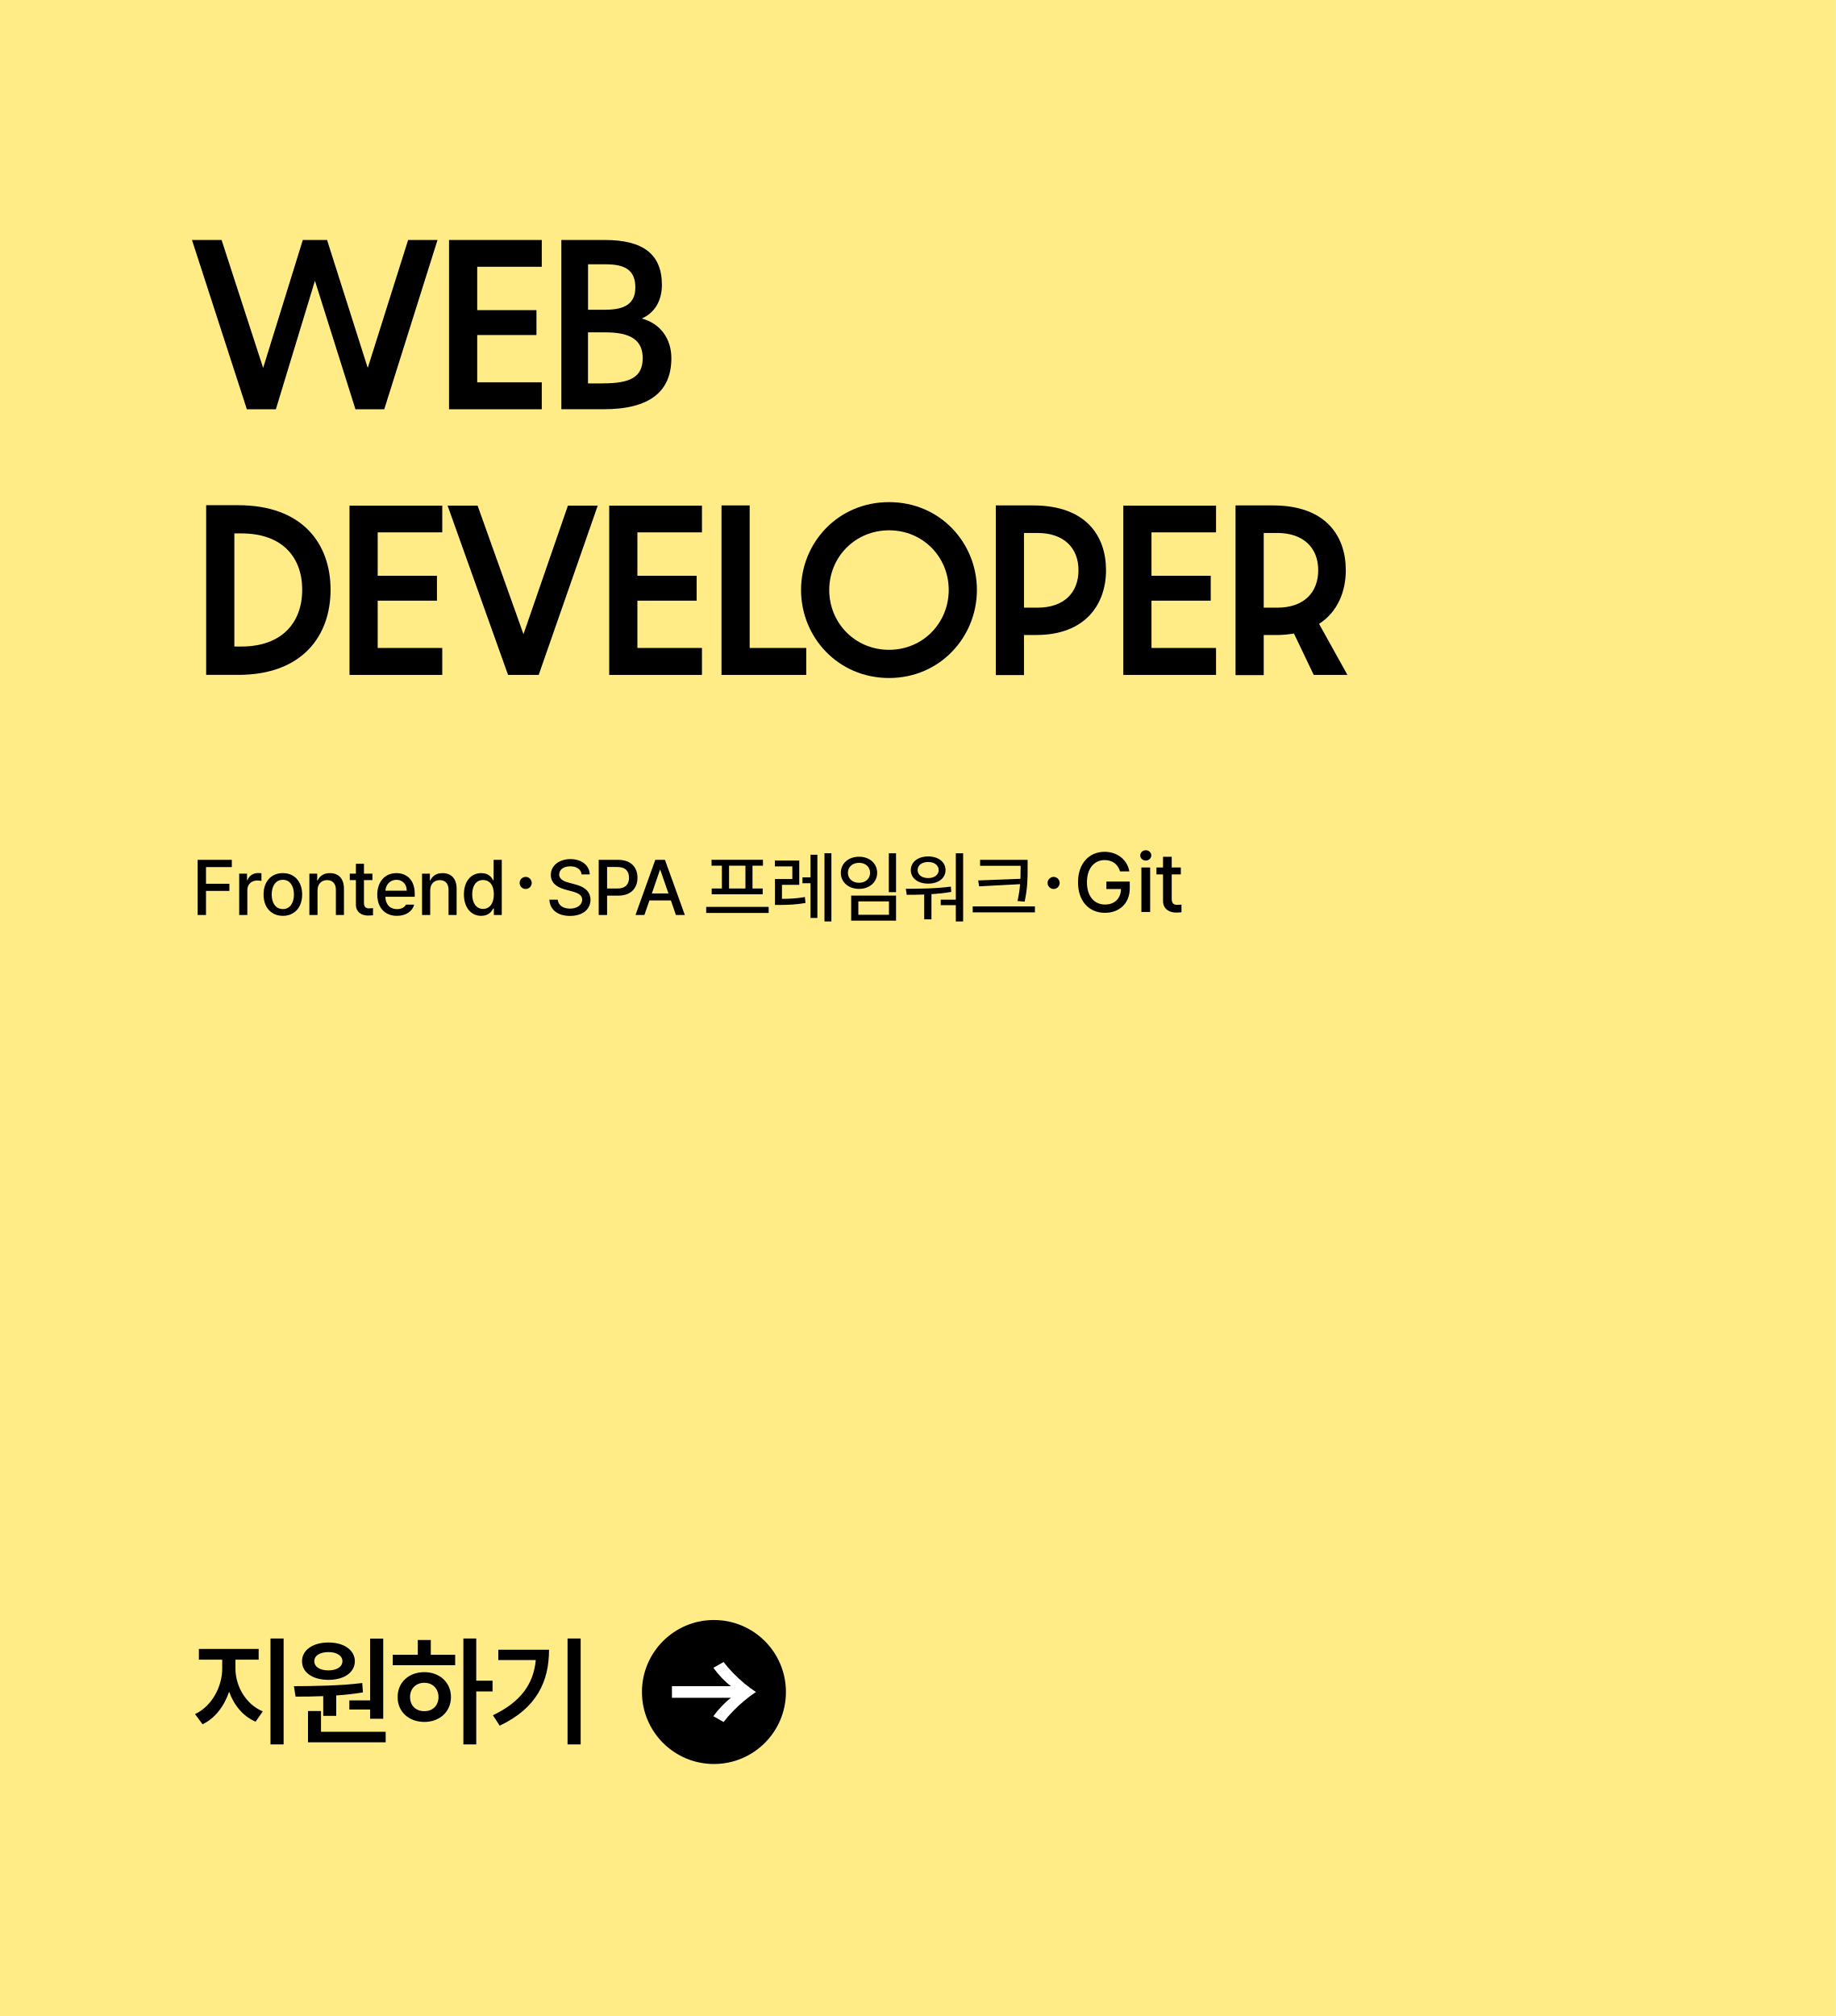
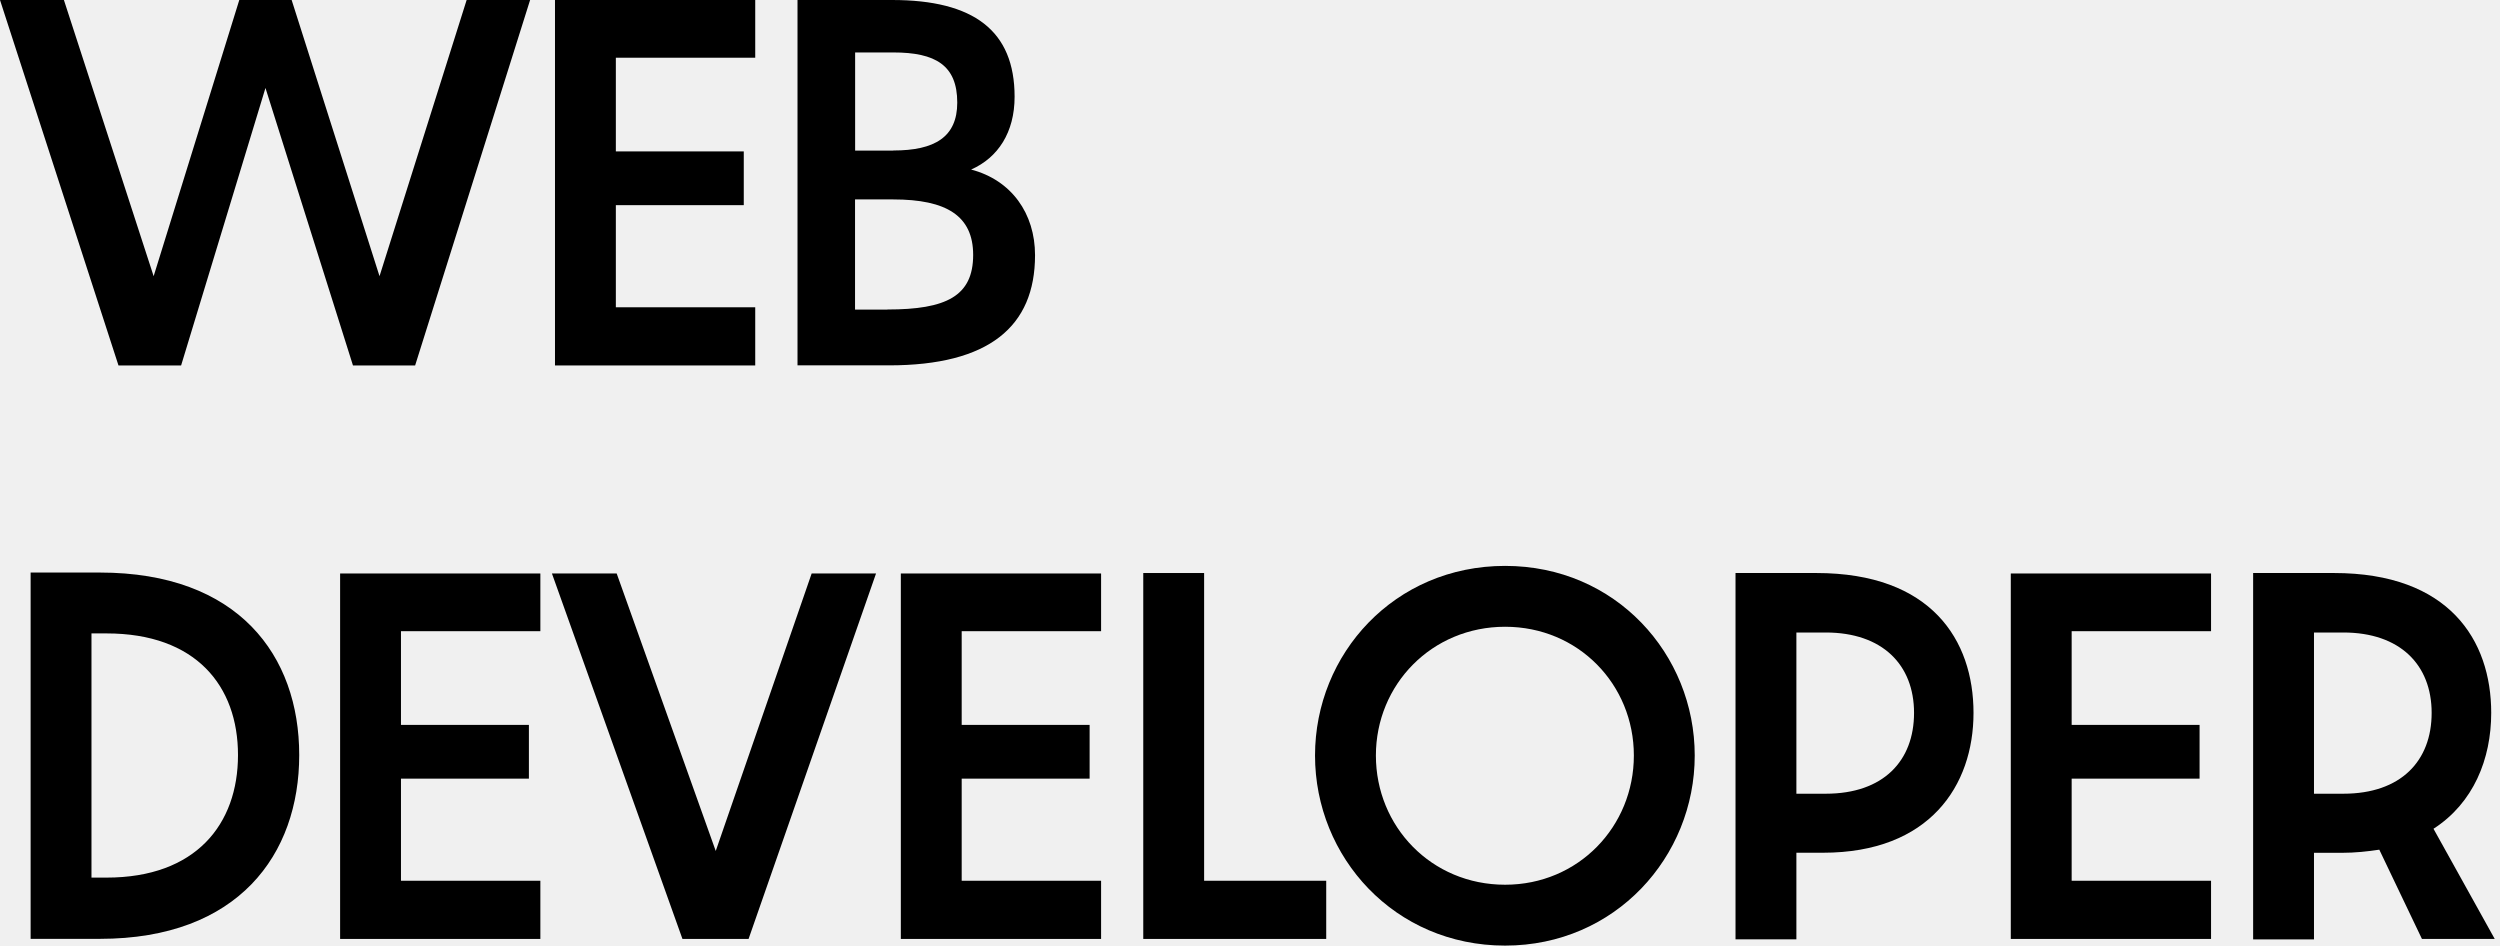
- <svg xmlns="http://www.w3.org/2000/svg" width="306" height="336" viewBox="0 0 306 336" fill="none">
-   <rect width="306" height="336" fill="#FFEC87" />
-   <g clip-path="url(#clip0_1469_9247)">
-     <path d="M32 40H36.934L43.861 61.322L50.473 40H54.515L61.298 61.322L68.025 40H72.924L64.048 68.213H59.249L52.494 46.791L45.982 68.213H41.147L32 40Z" fill="black" />
-     <path d="M74.845 40H90.304V44.456H79.543V51.689H89.419V55.838H79.543V63.722H90.304V68.213H74.845V40Z" fill="black" />
-     <path d="M93.561 40H100.866C107.171 40 110.327 42.364 110.327 47.469C110.327 50.211 109.056 52.168 106.971 53.089C110.091 53.91 111.905 56.481 111.905 59.701C111.905 65.221 108.342 68.206 100.63 68.206H93.568V40H93.561ZM100.966 51.618C104.15 51.618 105.9 50.59 105.9 47.919C105.9 45.041 104.222 44.049 100.966 44.049H98.016V51.625H100.966V51.618ZM100.516 63.893C105.043 63.893 107.128 62.865 107.128 59.68C107.128 56.666 105.071 55.395 100.958 55.395H98.009V63.9H100.509L100.516 63.893Z" fill="black" />
-     <path d="M34.364 84.201H39.712C50.409 84.201 55.1 90.614 55.1 98.29C55.1 105.966 50.402 112.479 39.712 112.479H34.364V84.201ZM40.226 107.752C47.117 107.752 50.373 103.638 50.373 98.29C50.373 92.942 47.117 88.9 40.226 88.9H39.062V107.752H40.226Z" fill="black" />
-     <path d="M58.257 84.273H73.716V88.728H62.955V95.962H72.831V100.111H62.955V107.994H73.716V112.486H58.257V84.273Z" fill="black" />
-     <path d="M74.602 84.273H79.608L87.255 105.695L94.66 84.273H99.63L89.79 112.486H84.685L74.609 84.273H74.602Z" fill="black" />
-     <path d="M101.544 84.273H117.004V88.728H106.242V95.962H116.118V100.111H106.242V107.994H117.004V112.486H101.544V84.273Z" fill="black" />
-     <path d="M120.26 84.237H124.958V107.994H134.384V112.486H120.26V84.237Z" fill="black" />
-     <path d="M148.194 113C139.661 113 133.52 106.181 133.52 98.326C133.52 90.471 139.654 83.687 148.194 83.687C156.735 83.687 162.833 90.507 162.833 98.326C162.833 106.145 156.699 113 148.194 113ZM148.194 108.301C153.85 108.301 158.134 103.81 158.134 98.326C158.134 92.842 153.85 88.386 148.194 88.386C142.539 88.386 138.219 92.842 138.219 98.326C138.219 103.81 142.503 108.301 148.194 108.301Z" fill="black" />
-     <path d="M165.982 84.237H172.223C181.099 84.237 184.355 89.414 184.355 95.034C184.355 100.654 180.963 105.831 172.737 105.831H170.681V112.514H165.982V84.237ZM172.944 101.275C177.4 101.275 179.764 98.74 179.764 95.034C179.764 91.328 177.329 88.829 172.944 88.829H170.681V101.275H172.944Z" fill="black" />
-     <path d="M187.233 84.273H202.693V88.728H191.932V95.962H201.807V100.111H191.932V107.994H202.693V112.486H187.233V84.273Z" fill="black" />
-     <path d="M205.949 84.237H212.19C221.066 84.237 224.322 89.414 224.322 95.034C224.322 98.597 222.951 101.996 219.866 103.981L224.593 112.486H218.974L215.682 105.595C214.789 105.731 213.832 105.838 212.768 105.838H210.64V112.522H205.942V84.244L205.949 84.237ZM212.904 101.275C217.36 101.275 219.723 98.74 219.723 95.034C219.723 91.328 217.288 88.829 212.904 88.829H210.64V101.275H212.904Z" fill="black" />
+ <svg xmlns="http://www.w3.org/2000/svg" width="193" height="73" viewBox="0 0 193 73" fill="none">
+   <g clip-path="url(#clip0_1062_13526)">
+     <path d="M0 0H4.934L11.861 21.322L18.473 0H22.515L29.299 21.322L36.025 0H40.924L32.048 28.213H27.249L20.494 6.791L13.982 28.213H9.147L0 0Z" fill="black" />
+     <path d="M42.845 0H58.304V4.456H47.543V11.689H57.419V15.838H47.543V23.722H58.304V28.213H42.845V0Z" fill="black" />
+     <path d="M61.56 0H68.865C75.171 0 78.327 2.364 78.327 7.469C78.327 10.211 77.056 12.168 74.971 13.089C78.091 13.91 79.905 16.481 79.905 19.701C79.905 25.221 76.342 28.206 68.63 28.206H61.568V0H61.56ZM68.966 11.618C72.15 11.618 73.9 10.59 73.9 7.919C73.9 5.041 72.222 4.049 68.966 4.049H66.016V11.625H68.966V11.618ZM68.516 23.893C73.043 23.893 75.128 22.865 75.128 19.68C75.128 16.666 73.072 15.396 68.958 15.396H66.009V23.9H68.508L68.516 23.893Z" fill="black" />
+     <path d="M2.364 44.201H7.712C18.409 44.201 23.1 50.614 23.1 58.29C23.1 65.966 18.402 72.479 7.712 72.479H2.364V44.201ZM8.226 67.751C15.117 67.751 18.373 63.638 18.373 58.29C18.373 52.942 15.117 48.9 8.226 48.9H7.062V67.751H8.226Z" fill="black" />
+     <path d="M26.257 44.273H41.716V48.728H30.955V55.962H40.831V60.111H30.955V67.994H41.716V72.486H26.257V44.273Z" fill="black" />
+     <path d="M42.602 44.273H47.608L55.255 65.695L62.66 44.273H67.63L57.79 72.486H52.685L42.609 44.273H42.602Z" fill="black" />
+     <path d="M69.544 44.273H85.004V48.728H74.242V55.962H84.118V60.111H74.242V67.994H85.004V72.486H69.544V44.273Z" fill="black" />
+     <path d="M88.26 44.237H92.958V67.994H102.384V72.486H88.26V44.237Z" fill="black" />
+     <path d="M116.194 73C107.661 73 101.52 66.18 101.52 58.326C101.52 50.471 107.654 43.687 116.194 43.687C124.735 43.687 130.833 50.507 130.833 58.326C130.833 66.145 124.699 73 116.194 73ZM116.194 68.301C121.85 68.301 126.134 63.81 126.134 58.326C126.134 52.842 121.85 48.386 116.194 48.386C110.539 48.386 106.219 52.842 106.219 58.326C106.219 63.81 110.503 68.301 116.194 68.301Z" fill="black" />
+     <path d="M133.982 44.237H140.223C149.099 44.237 152.355 49.414 152.355 55.034C152.355 60.654 148.963 65.831 140.737 65.831H138.681V72.514H133.982V44.237ZM140.944 61.275C145.4 61.275 147.764 58.74 147.764 55.034C147.764 51.328 145.329 48.829 140.944 48.829H138.681V61.275H140.944Z" fill="black" />
+     <path d="M155.233 44.273H170.693V48.728H159.932V55.962H169.807V60.111H159.932V67.994H170.693V72.486H155.233V44.273Z" fill="black" />
+     <path d="M173.949 44.237H180.19C189.066 44.237 192.322 49.414 192.322 55.034C192.322 58.597 190.951 61.996 187.866 63.981L192.593 72.486H186.974L183.682 65.595C182.789 65.731 181.832 65.838 180.768 65.838H178.64V72.522H173.942V44.244L173.949 44.237ZM180.904 61.275C185.36 61.275 187.723 58.74 187.723 55.034C187.723 51.328 185.288 48.829 180.904 48.829H178.64V61.275H180.904Z" fill="black" />
  </g>
-   <path d="M32.94 152.5V143.309H38.64V144.515H34.336V147.295H38.233V148.488H34.336V152.5H32.94ZM39.868 152.5V145.606H41.176V146.698H41.252C41.506 145.962 42.191 145.505 43.004 145.505C43.169 145.505 43.435 145.518 43.575 145.53V146.825C43.461 146.8 43.143 146.749 42.864 146.749C41.925 146.749 41.226 147.396 41.226 148.298V152.5H39.868ZM47.152 152.64C45.197 152.64 43.928 151.218 43.928 149.085C43.928 146.939 45.197 145.518 47.152 145.518C49.094 145.518 50.364 146.939 50.364 149.085C50.364 151.218 49.094 152.64 47.152 152.64ZM47.152 151.51C48.396 151.51 48.993 150.405 48.993 149.085C48.993 147.765 48.396 146.635 47.152 146.635C45.883 146.635 45.286 147.765 45.286 149.085C45.286 150.405 45.883 151.51 47.152 151.51ZM52.925 148.412V152.5H51.567V145.606H52.875V146.736H52.951C53.281 146 53.954 145.518 54.982 145.518C56.404 145.518 57.331 146.406 57.331 148.12V152.5H55.985V148.285C55.985 147.282 55.439 146.686 54.525 146.686C53.598 146.686 52.925 147.308 52.925 148.412ZM62.076 145.606V146.686H60.666V150.469C60.666 151.243 61.06 151.383 61.492 151.396C61.682 151.396 61.987 151.37 62.177 151.357V152.538C61.987 152.563 61.695 152.589 61.327 152.589C60.26 152.589 59.308 152.005 59.321 150.748V146.686H58.305V145.606H59.321V143.956H60.666V145.606H62.076ZM66.16 152.64C64.129 152.64 62.885 151.243 62.885 149.098C62.885 146.978 64.155 145.518 66.072 145.518C67.646 145.518 69.131 146.495 69.131 148.983V149.466H64.231C64.269 150.773 65.037 151.522 66.173 151.522C66.948 151.522 67.443 151.192 67.671 150.773H69.042C68.738 151.891 67.671 152.64 66.16 152.64ZM64.244 148.45H67.798C67.798 147.396 67.125 146.635 66.084 146.635C64.999 146.635 64.294 147.473 64.244 148.45ZM71.705 148.412V152.5H70.347V145.606H71.655V146.736H71.731C72.061 146 72.734 145.518 73.762 145.518C75.184 145.518 76.111 146.406 76.111 148.12V152.5H74.765V148.285C74.765 147.282 74.219 146.686 73.305 146.686C72.378 146.686 71.705 147.308 71.705 148.412ZM80.208 152.64C78.545 152.64 77.326 151.294 77.326 149.072C77.326 146.825 78.558 145.518 80.221 145.518C81.503 145.518 81.973 146.292 82.214 146.724H82.278V143.309H83.636V152.5H82.316V151.421H82.214C81.96 151.878 81.465 152.64 80.208 152.64ZM80.513 151.484C81.668 151.484 82.316 150.494 82.316 149.047C82.316 147.612 81.681 146.673 80.513 146.673C79.307 146.673 78.71 147.688 78.71 149.047C78.71 150.431 79.332 151.484 80.513 151.484Z" fill="black" />
-   <path d="M87.62 148.164C87.068 148.164 86.612 147.708 86.612 147.156C86.612 146.604 87.068 146.148 87.62 146.148C88.172 146.148 88.628 146.604 88.628 147.156C88.628 147.708 88.172 148.164 87.62 148.164Z" fill="black" />
-   <path d="M96.941 145.733C96.853 144.883 96.103 144.388 95.05 144.388C93.92 144.388 93.209 144.959 93.209 145.746C93.209 146.622 94.161 146.952 94.885 147.13L95.773 147.371C96.954 147.65 98.414 148.298 98.427 149.961C98.414 151.51 97.183 152.652 95.012 152.652C92.955 152.652 91.66 151.624 91.571 149.948H92.968C93.057 150.951 93.933 151.434 95.012 151.434C96.18 151.434 97.03 150.837 97.043 149.936C97.03 149.136 96.281 148.806 95.304 148.552L94.212 148.26C92.739 147.854 91.812 147.104 91.812 145.822C91.812 144.235 93.234 143.182 95.088 143.182C96.954 143.182 98.262 144.248 98.3 145.733H96.941ZM99.795 152.5V143.309H103.07C105.203 143.309 106.257 144.591 106.257 146.292C106.257 147.98 105.203 149.275 103.07 149.275H101.191V152.5H99.795ZM101.191 148.082H102.931C104.289 148.082 104.848 147.32 104.848 146.292C104.848 145.251 104.289 144.502 102.931 144.502H101.191V148.082ZM107.409 152.5H105.924L109.224 143.309H110.837L114.15 152.5H112.665L111.827 150.075H108.247L107.409 152.5ZM108.653 148.907H111.421L110.062 144.984H109.999L108.653 148.907ZM128.122 151.142V152.157H117.711V151.142H128.122ZM127.169 143.296V144.286H125.43V148.082H127.131V149.047H118.626V148.082H120.327V144.286H118.6V143.296H127.169ZM121.52 148.082H124.25V144.286H121.52V148.082ZM133.222 143.423V147.473H130.34V149.809C131.578 149.802 132.759 149.758 134.162 149.504L134.263 150.494C132.689 150.773 131.394 150.812 129.959 150.824H129.172V146.508H132.067V144.4H129.16V143.423H133.222ZM138.579 142.204V153.579H137.424V142.204H138.579ZM136.244 142.458V152.995H135.101V147.206H133.755V146.229H135.101V142.458H136.244ZM149.355 142.217V148.691H148.149V142.217H149.355ZM149.355 149.263V153.439H141.877V149.263H149.355ZM143.071 150.228V152.462H148.174V150.228H143.071ZM143.185 142.788C144.924 142.788 146.206 143.88 146.206 145.479C146.206 147.041 144.924 148.146 143.185 148.146C141.446 148.146 140.151 147.041 140.151 145.479C140.151 143.88 141.446 142.788 143.185 142.788ZM143.185 143.804C142.106 143.804 141.331 144.464 141.331 145.479C141.331 146.457 142.106 147.13 143.185 147.13C144.251 147.13 145.026 146.457 145.026 145.479C145.026 144.464 144.251 143.804 143.185 143.804ZM160.536 142.217V153.579H159.318V150.862H156.804V149.948H159.318V142.217H160.536ZM150.977 148.133C153.135 148.12 156.004 148.107 158.492 147.765L158.556 148.653C157.477 148.844 156.353 148.958 155.255 149.021V153.224H154.049V149.085C153.008 149.129 152.018 149.136 151.142 149.136L150.977 148.133ZM154.722 142.737C156.398 142.737 157.604 143.664 157.604 145.01C157.604 146.381 156.398 147.27 154.722 147.27C153.008 147.27 151.815 146.381 151.815 145.01C151.815 143.664 153.008 142.737 154.722 142.737ZM154.722 143.664C153.668 143.664 152.944 144.21 152.957 145.01C152.944 145.822 153.668 146.343 154.722 146.343C155.737 146.343 156.461 145.822 156.461 145.01C156.461 144.21 155.737 143.664 154.722 143.664ZM171.286 143.309V144.692C171.286 146.355 171.286 147.917 170.791 150.278L169.598 150.164C169.839 149.123 169.966 148.209 170.029 147.358L163.199 147.727L163.047 146.736L170.093 146.47C170.112 145.86 170.112 145.276 170.118 144.692V144.299H163.364V143.309H171.286ZM172.505 151.065V152.056H162.133V151.065H172.505Z" fill="black" />
-   <path d="M175.62 148.164C175.068 148.164 174.612 147.708 174.612 147.156C174.612 146.604 175.068 146.148 175.62 146.148C176.172 146.148 176.628 146.604 176.628 147.156C176.628 147.708 176.172 148.164 175.62 148.164Z" fill="black" />
-   <path d="M186.697 145.232C186.328 144.057 185.439 143.346 184.127 143.346C182.459 143.346 181.174 144.658 181.174 147.051C181.174 149.443 182.445 150.756 184.195 150.756C185.774 150.756 186.82 149.758 186.848 148.172H184.414V146.928H188.311V148.049C188.311 150.551 186.588 152.137 184.182 152.137C181.502 152.137 179.684 150.182 179.684 147.051C179.684 143.893 181.557 141.965 184.113 141.965C186.26 141.965 187.9 143.305 188.242 145.232H186.697ZM190.249 152V144.576H191.712V152H190.249ZM190.987 143.428C190.481 143.428 190.057 143.045 190.057 142.566C190.057 142.088 190.481 141.705 190.987 141.705C191.479 141.705 191.903 142.088 191.903 142.566C191.903 143.045 191.479 143.428 190.987 143.428ZM196.822 144.576V145.738H195.304V149.812C195.304 150.646 195.728 150.797 196.193 150.811C196.398 150.811 196.726 150.783 196.931 150.77V152.041C196.726 152.068 196.411 152.096 196.015 152.096C194.866 152.096 193.841 151.467 193.855 150.113V145.738H192.761V144.576H193.855V142.799H195.304V144.576H196.822Z" fill="black" />
-   <path d="M39.246 278.102C39.246 280.992 40.945 284.039 43.797 285.23L42.605 286.949C40.516 286.051 38.992 284.195 38.191 281.949C37.371 284.371 35.828 286.402 33.758 287.379L32.508 285.68C35.301 284.391 37.039 281.109 37.039 278.102V276.617H33.152V274.82H43.113V276.617H39.246V278.102ZM47.273 273.082V290.738H45.086V273.082H47.273ZM63.876 273.102V286.461H61.688V284.918H58.231V283.395H61.688V273.102H63.876ZM64.286 288.629V290.387H51.337V285.172H53.505V288.629H64.286ZM48.993 281.031C52.255 281.012 56.63 280.973 60.38 280.504L60.497 282.066C59.042 282.311 57.538 282.477 56.044 282.574V285.973H53.876V282.691C52.225 282.76 50.653 282.77 49.266 282.77L48.993 281.031ZM54.755 273.746C57.333 273.746 59.13 275.016 59.149 276.871C59.13 278.766 57.333 279.977 54.755 279.977C52.138 279.977 50.341 278.766 50.341 276.871C50.341 275.016 52.138 273.746 54.755 273.746ZM54.755 275.348C53.348 275.348 52.391 275.914 52.391 276.871C52.391 277.828 53.348 278.395 54.755 278.395C56.102 278.395 57.059 277.828 57.079 276.871C57.059 275.914 56.102 275.348 54.755 275.348ZM79.384 273.082V280.113H82.099V281.91H79.384V290.738H77.236V273.082H79.384ZM75.869 275.797V277.535H65.459V275.797H69.638V273.336H71.806V275.797H75.869ZM70.732 278.688C73.271 278.688 75.166 280.406 75.166 282.848C75.166 285.289 73.271 286.988 70.732 286.988C68.154 286.988 66.259 285.289 66.279 282.848C66.259 280.406 68.154 278.688 70.732 278.688ZM70.732 280.465C69.345 280.465 68.349 281.402 68.349 282.848C68.349 284.293 69.345 285.211 70.732 285.191C72.08 285.211 73.076 284.293 73.095 282.848C73.076 281.402 72.08 280.465 70.732 280.465ZM96.787 273.082V290.738H94.6V273.082H96.787ZM91.514 274.957C91.514 280.211 89.483 284.684 83.291 287.613L82.159 285.875C86.778 283.678 88.926 280.689 89.307 276.676H83.057V274.957H91.514Z" fill="black" />
-   <circle cx="119" cy="282" r="12" fill="black" />
-   <path d="M121.838 281.03C121.366 280.678 120.86 280.221 120.319 279.658C119.791 279.096 119.32 278.533 118.904 277.97L120.61 277C121.082 277.619 121.616 278.238 122.212 278.857C122.809 279.461 123.433 280.038 124.085 280.586C124.737 281.121 125.376 281.592 126 282C125.376 282.408 124.737 282.886 124.085 283.435C123.433 283.969 122.809 284.546 122.212 285.165C121.616 285.769 121.082 286.381 120.61 287L118.904 286.03C119.32 285.453 119.791 284.89 120.319 284.342C120.86 283.779 121.366 283.322 121.838 282.97H112V281.03H121.838Z" fill="white" />
  <defs>
-     <clipPath id="clip0_1469_9247">
-       <rect width="192.593" height="73" fill="white" transform="translate(32 40)" />
+     <clipPath id="clip0_1062_13526">
+       <rect width="192.593" height="73" fill="white" />
    </clipPath>
  </defs>
</svg>
